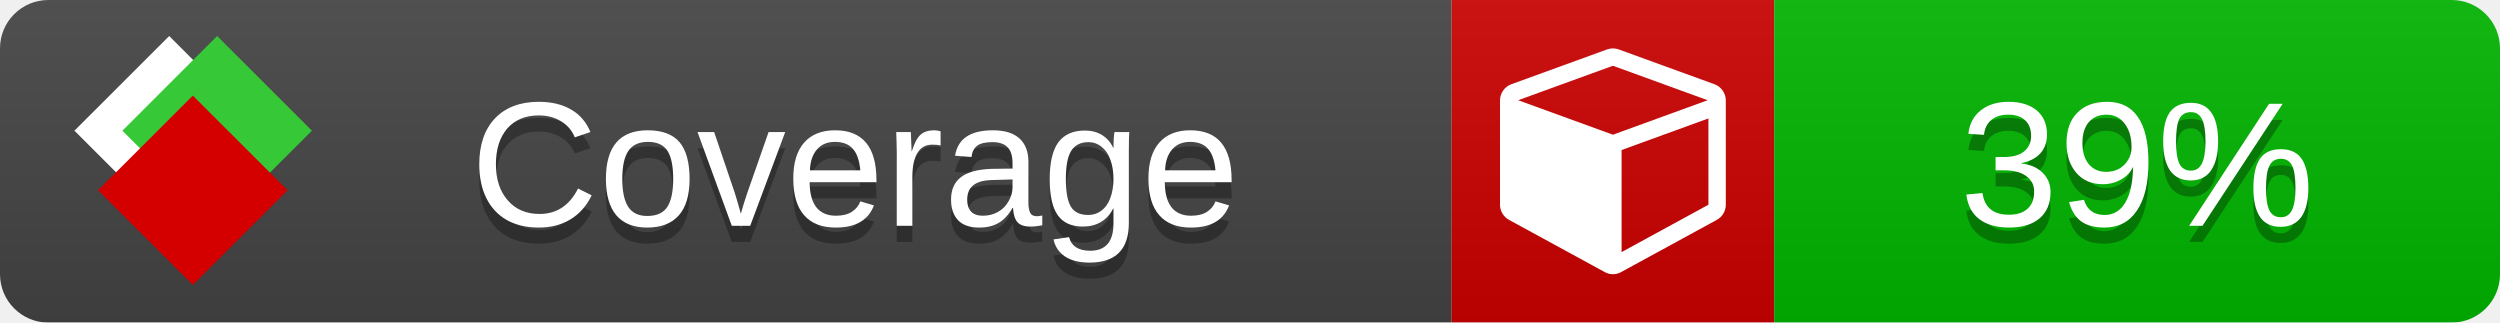
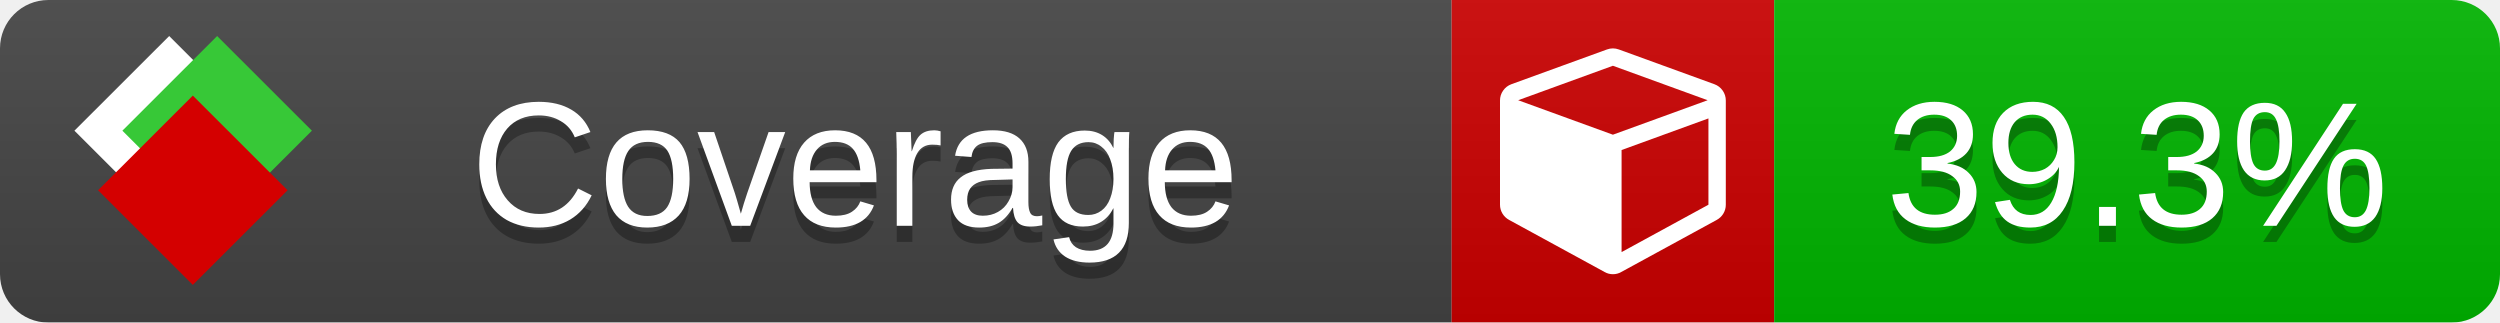
<svg xmlns="http://www.w3.org/2000/svg" xmlns:xlink="http://www.w3.org/1999/xlink" width="155" height="20">
  <style type="text/css">
          
            @keyframes fade1 {
                0% { visibility: visible; opacity: 1; }
               23% { visibility: visible; opacity: 1; }
               25% { visibility: hidden; opacity: 0; }
               48% { visibility: hidden; opacity: 0; }
               50% { visibility: hidden; opacity: 0; }
               73% { visibility: hidden; opacity: 0; }
               75% { visibility: hidden; opacity: 0; }
               98% { visibility: hidden; opacity: 0; }
              100% { visibility: visible; opacity: 1; }
            }
            @keyframes fade2 {
                0% { visibility: hidden; opacity: 0; }
               23% { visibility: hidden; opacity: 0; }
               25% { visibility: visible; opacity: 1; }
               48% { visibility: visible; opacity: 1; }
               50% { visibility: hidden; opacity: 0; }
               73% { visibility: hidden; opacity: 0; }
               75% { visibility: hidden; opacity: 0; }
               98% { visibility: hidden; opacity: 0; }
              100% { visibility: hidden; opacity: 0; }
            }
            @keyframes fade3 {
                0% { visibility: hidden; opacity: 0; }
               23% { visibility: hidden; opacity: 0; }
               25% { visibility: hidden; opacity: 0; }
               48% { visibility: hidden; opacity: 0; }
               50% { visibility: visible; opacity: 1; }
               73% { visibility: visible; opacity: 1; }
               75% { visibility: hidden; opacity: 0; }
               98% { visibility: hidden; opacity: 0; }
              100% { visibility: hidden; opacity: 0; }
            }
            @keyframes fade4 {
                0% { visibility: hidden; opacity: 0; }
               23% { visibility: hidden; opacity: 0; }
               25% { visibility: hidden; opacity: 0; }
               48% { visibility: hidden; opacity: 0; }
               50% { visibility: hidden; opacity: 0; }
               73% { visibility: hidden; opacity: 0; }
               75% { visibility: visible; opacity: 1; }
               98% { visibility: visible; opacity: 1; }
              100% { visibility: hidden; opacity: 0; }
            }
            .linecoverage {
                animation-duration: 15s;
                animation-name: fade1;
                animation-iteration-count: infinite;
            }
            .branchcoverage {
                animation-duration: 15s;
                animation-name: fade2;
                animation-iteration-count: infinite;
            }
            .methodcoverage {
                animation-duration: 15s;
                animation-name: fade3;
                animation-iteration-count: infinite;
            }
            .fullmethodcoverage {
                animation-duration: 15s;
                animation-name: fade4;
                animation-iteration-count: infinite;
            }
          
    </style>
  <defs>
    <linearGradient id="gradient" x2="0" y2="100%">
      <stop offset="0" stop-color="#bbb" stop-opacity=".1" />
      <stop offset="1" stop-opacity=".1" />
    </linearGradient>
    <linearGradient id="c">
      <stop offset="0" stop-color="#d40000" />
      <stop offset="1" stop-color="#ff2a2a" />
    </linearGradient>
    <linearGradient id="a">
      <stop offset="0" stop-color="#e0e0de" />
      <stop offset="1" stop-color="#fff" />
    </linearGradient>
    <linearGradient id="b">
      <stop offset="0" stop-color="#37c837" />
      <stop offset="1" stop-color="#217821" />
    </linearGradient>
    <linearGradient xlink:href="#a" id="e" x1="106.44" x2="69.96" y1="-11.96" y2="-46.84" gradientTransform="matrix(-.8426 -.00045 -.00045 -.8426 -94.27 -75.82)" gradientUnits="userSpaceOnUse" />
    <linearGradient xlink:href="#b" id="f" x1="56.19" x2="77.97" y1="-23.45" y2="10.62" gradientTransform="matrix(.8426 .00045 .00045 .8426 94.27 75.82)" gradientUnits="userSpaceOnUse" />
    <linearGradient xlink:href="#c" id="g" x1="79.98" x2="132.9" y1="10.79" y2="10.79" gradientTransform="matrix(.8426 .00045 .00045 .8426 94.27 75.82)" gradientUnits="userSpaceOnUse" />
    <mask id="mask">
      <rect width="155" height="20" rx="3" fill="#fff" />
    </mask>
    <g id="icon" transform="matrix(.04486 0 0 .04481 -.48 -.63)">
      <rect width="52.92" height="52.92" x="-109.72" y="-27.13" fill="url(#e)" transform="rotate(-135)" />
      <rect width="52.92" height="52.92" x="70.19" y="-39.18" fill="url(#f)" transform="rotate(45)" />
      <rect width="52.92" height="52.92" x="80.05" y="-15.74" fill="url(#g)" transform="rotate(45)" />
    </g>
  </defs>
  <g mask="url(#mask)">
    <rect x="0" y="0" width="90" height="20" fill="#444" />
    <rect x="90" y="0" width="20" height="20" fill="#c00" />
    <rect x="110" y="0" width="45" height="20" fill="#00B600" />
    <rect x="0" y="0" width="155" height="20" fill="url(#gradient)" />
  </g>
  <g>
    <path class="" fill="#fff" d="m 100.538,15.629 5.385,-2.936 v -5.351 l -5.385,1.96 z M 100,8.351 105.873,6.214 100,4.077 94.127,6.214 Z m 7,-2.12 v 6.462 q 0,0.294 -0.151,0.547 -0.151,0.252 -0.412,0.395 l -5.923,3.231 q -0.236,0.135 -0.513,0.135 -0.278,0 -0.513,-0.135 l -5.923,-3.231 Q 93.303,13.492 93.151,13.239 93,12.987 93,12.692 v -6.462 q 0,-0.337 0.194,-0.614 0.194,-0.278 0.513,-0.395 l 5.923,-2.154 q 0.185,-0.067 0.37,-0.067 0.185,0 0.37,0.067 l 5.923,2.154 q 0.32,0.118 0.513,0.395 Q 107,5.894 107,6.231 Z" />
  </g>
  <g fill="#fff" text-anchor="middle" font-family="Verdana,Arial,Geneva,sans-serif" font-size="11">
    <a xlink:href="https://github.com/danielpalme/ReportGenerator" target="_top">
      <use xlink:href="#icon" transform="translate(3,1) scale(3.5)" />
    </a>
    <text x="53" y="15" fill="#010101" fill-opacity=".3">Coverage</text>
    <text x="53" y="14" fill="#fff">Coverage</text>
-     <text class="" x="132.5" y="15" fill="#010101" fill-opacity=".3">39%</text>
-     <text class="" x="132.5" y="14">39%</text>
+     <text class="" x="132.5" y="15" fill="#010101" fill-opacity=".3">39.3%</text>
+     <text class="" x="132.5" y="14">39.3%</text>
  </g>
  <g>
    <rect class="" x="90" y="0" width="65" height="20" fill-opacity="0" />
  </g>
</svg>
